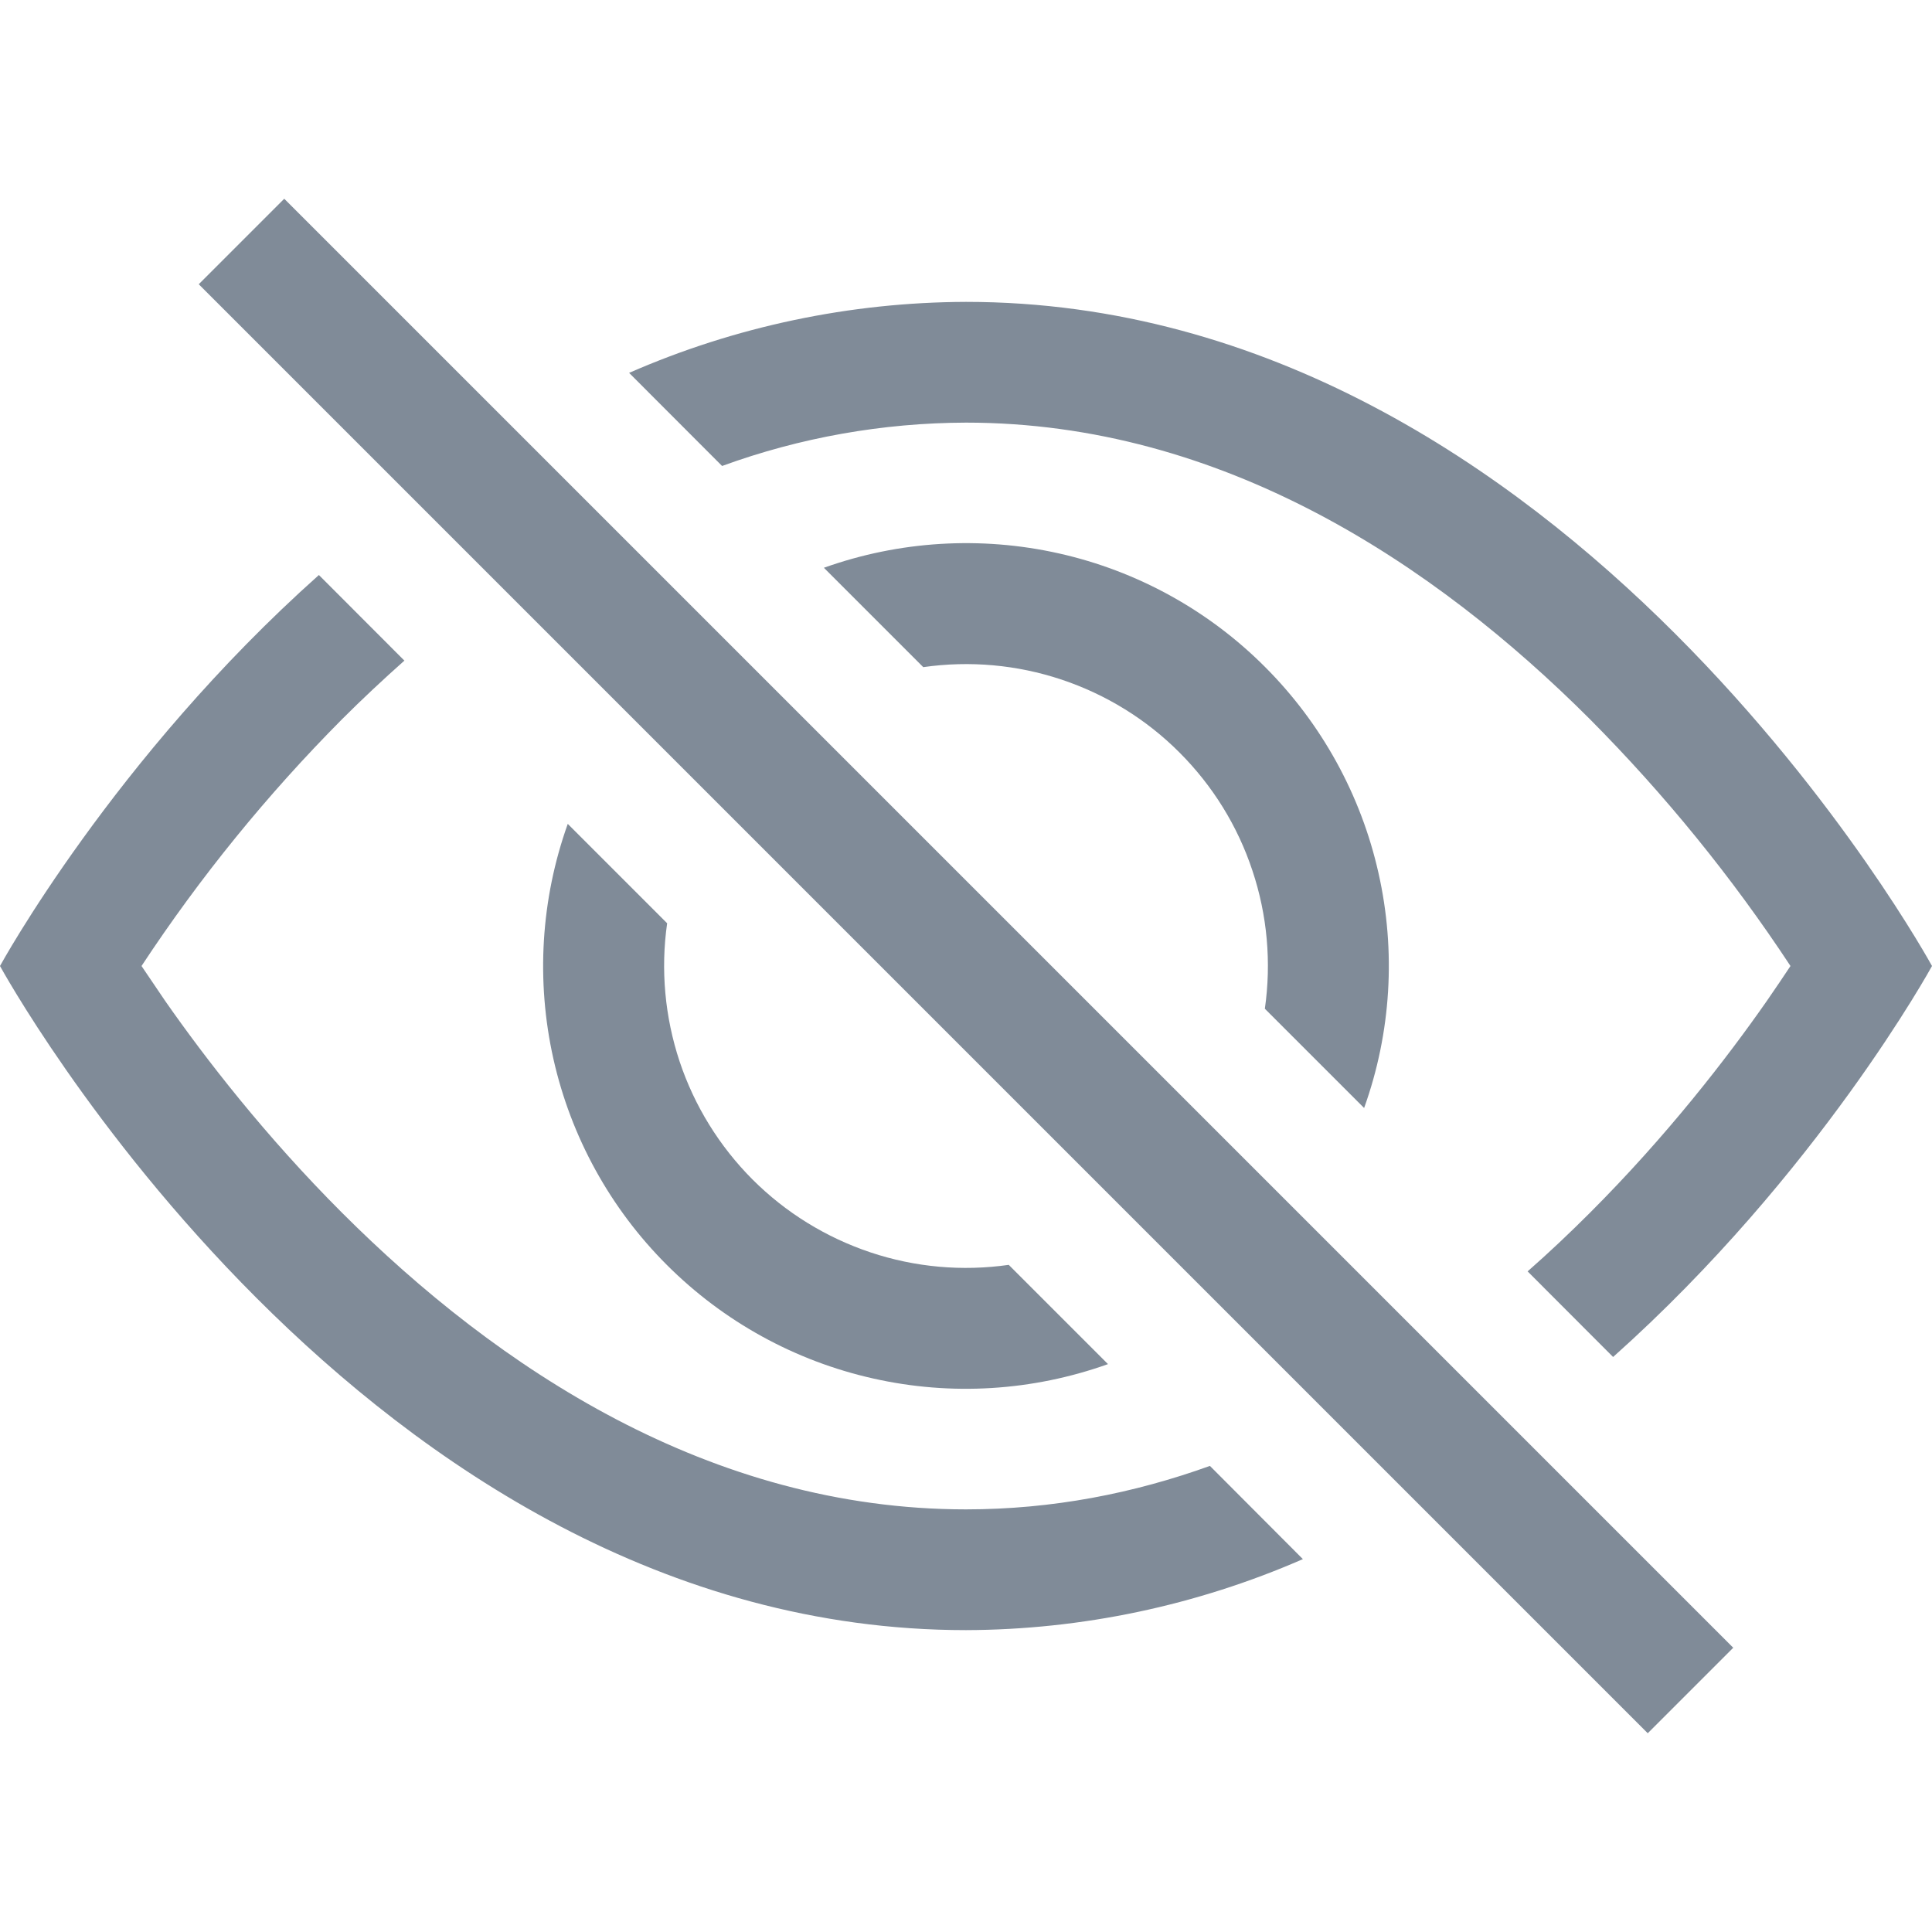
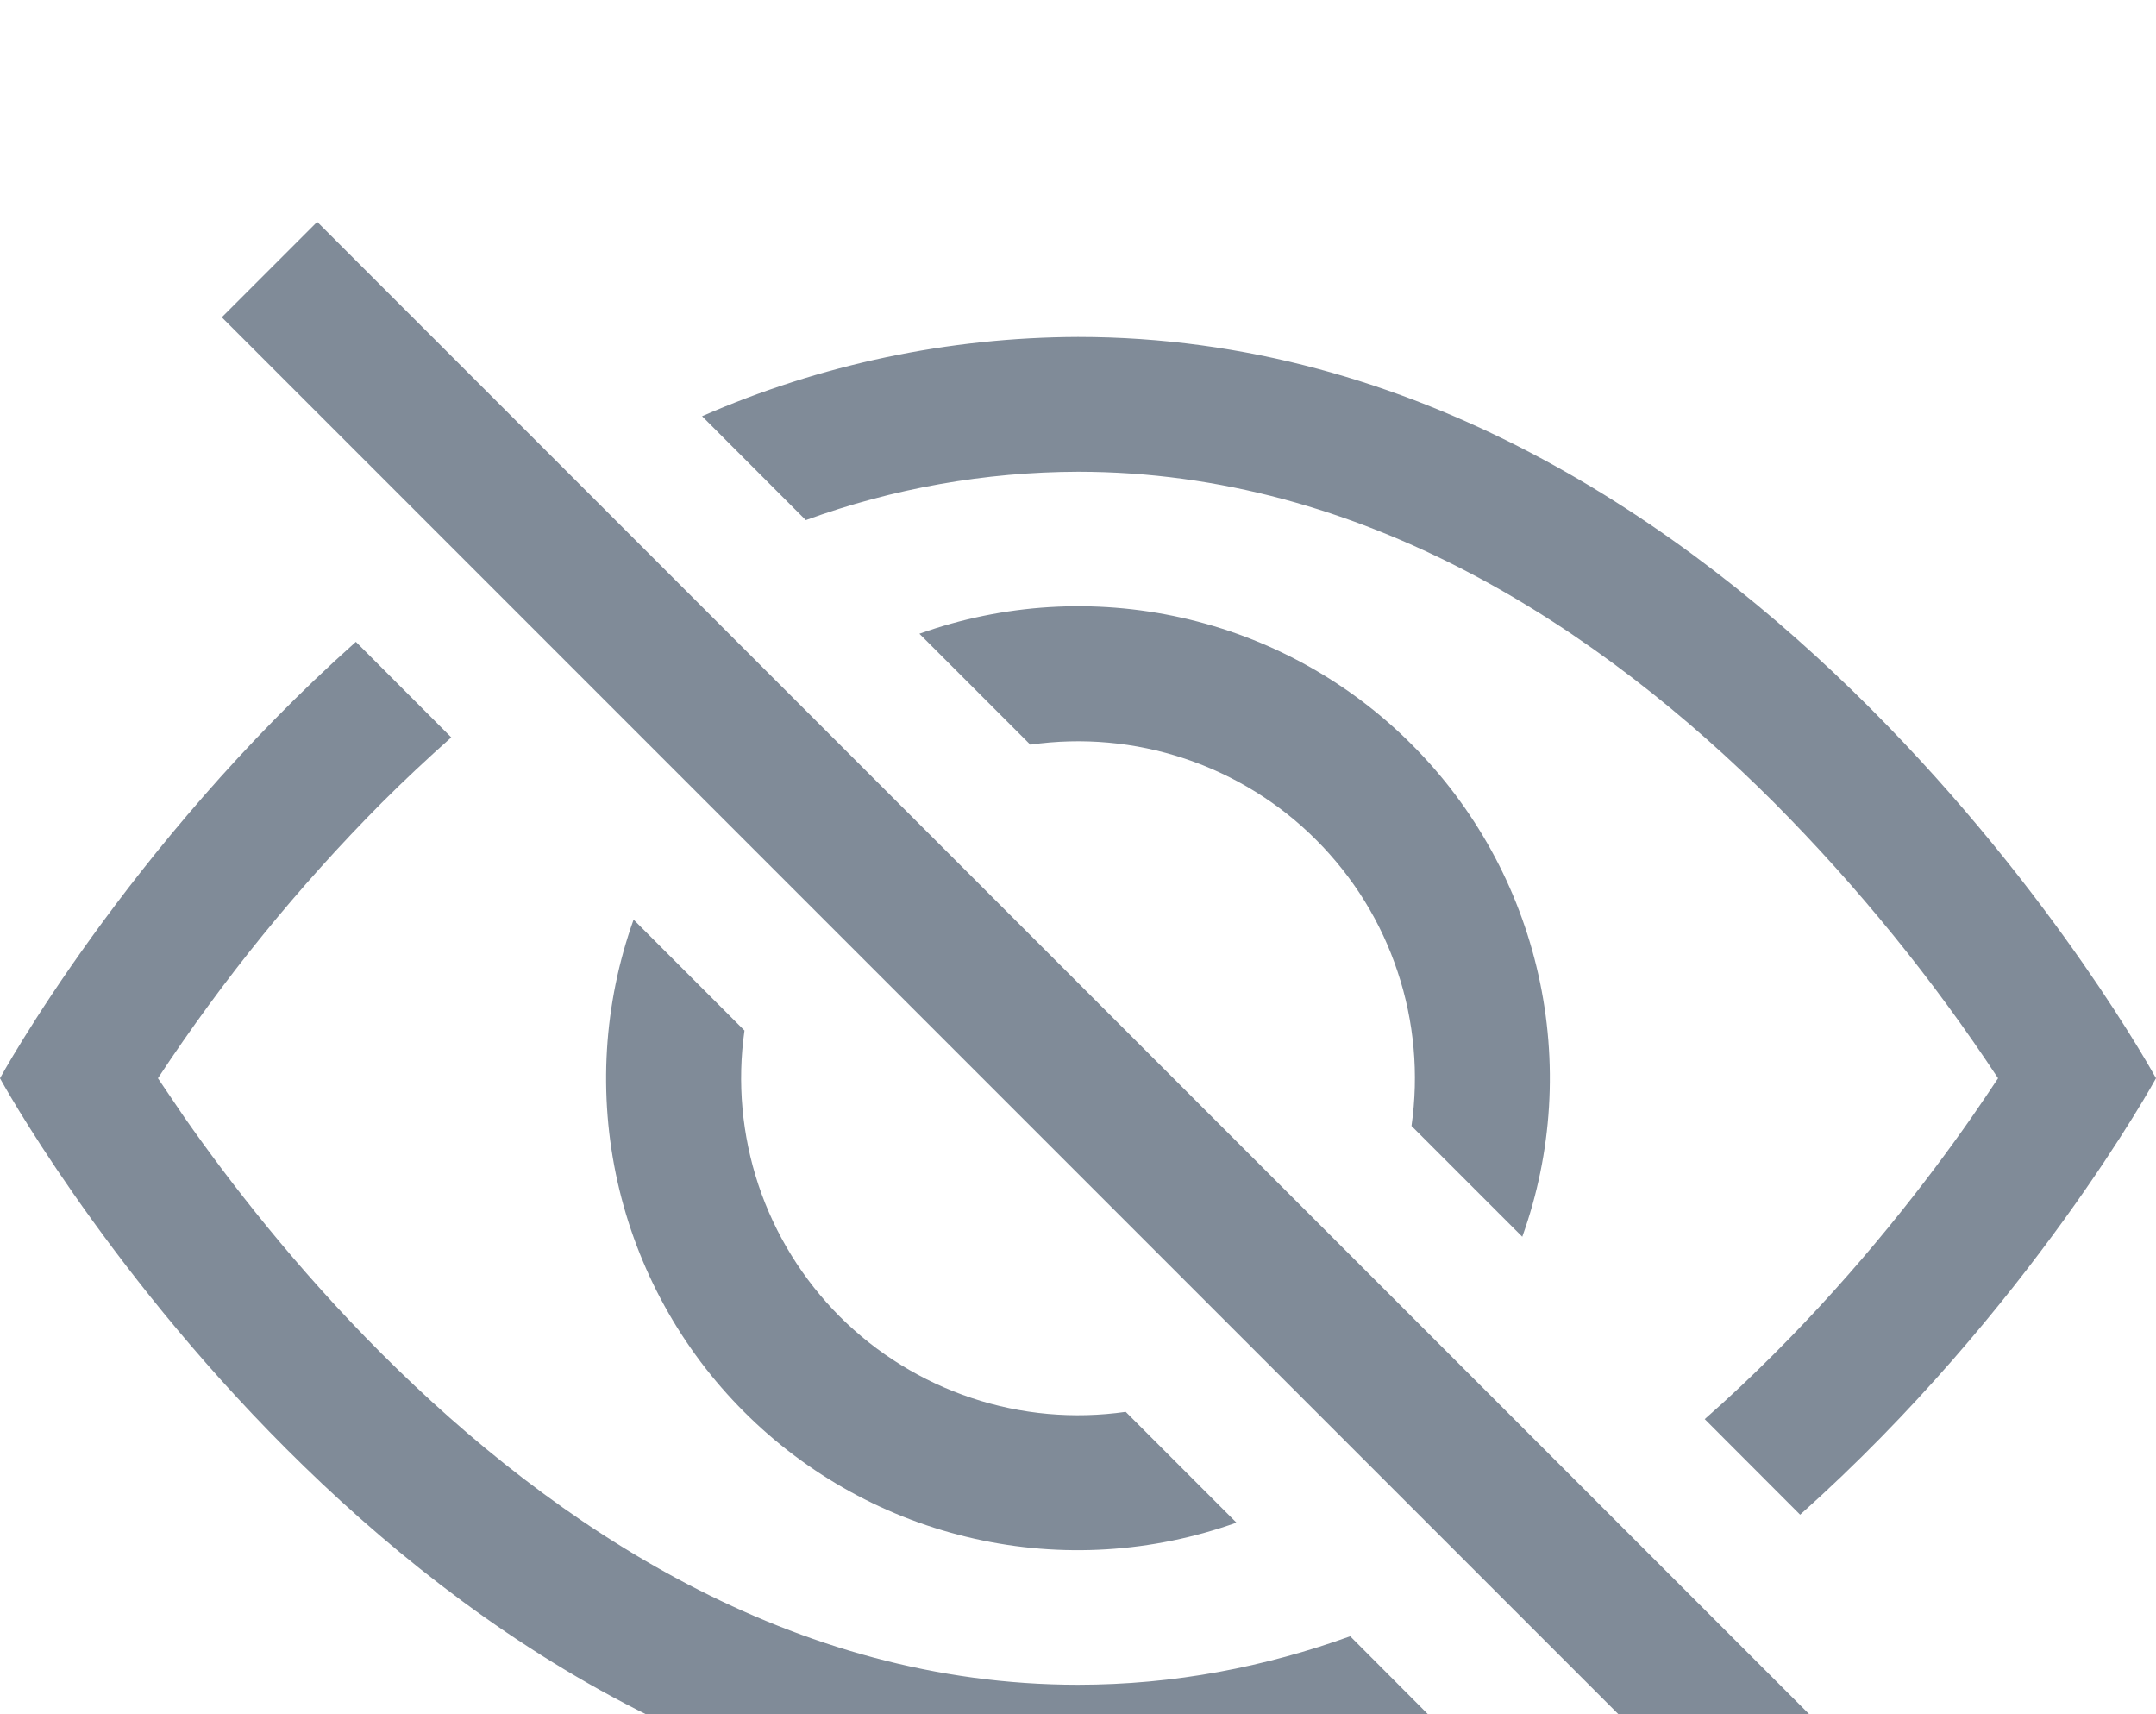
- <svg xmlns="http://www.w3.org/2000/svg" width="16" height="16" viewBox="0 0 16 16" fill="none">
+ <svg xmlns="http://www.w3.org/2000/svg" fill="none">
  <path d="M13.359 11.238C15.06 9.72 16 8 16 8C16 8 13 2.5 8 2.5C7.04 2.503 6.09 2.703 5.21 3.088L5.98 3.859C6.627 3.623 7.311 3.502 8 3.5C10.12 3.5 11.879 4.668 13.168 5.957C13.788 6.581 14.344 7.265 14.828 8C14.77 8.087 14.706 8.183 14.633 8.288C14.298 8.768 13.803 9.408 13.168 10.043C13.003 10.208 12.831 10.371 12.651 10.529L13.359 11.238Z" fill="#808B98" />
  <path d="M11.297 9.176C11.521 8.552 11.562 7.877 11.416 7.23C11.271 6.584 10.945 5.992 10.476 5.523C10.008 5.054 9.416 4.728 8.769 4.583C8.122 4.438 7.448 4.479 6.823 4.702L7.646 5.525C8.031 5.47 8.422 5.505 8.791 5.628C9.159 5.751 9.494 5.957 9.768 6.232C10.043 6.507 10.25 6.841 10.372 7.21C10.495 7.578 10.53 7.97 10.475 8.354L11.297 9.176ZM8.354 10.475L9.176 11.297C8.552 11.52 7.878 11.562 7.231 11.416C6.584 11.271 5.992 10.945 5.523 10.476C5.054 10.008 4.728 9.415 4.583 8.769C4.438 8.122 4.479 7.447 4.702 6.823L5.525 7.646C5.47 8.03 5.506 8.422 5.628 8.79C5.751 9.159 5.958 9.493 6.232 9.768C6.507 10.043 6.842 10.249 7.21 10.372C7.578 10.495 7.97 10.53 8.354 10.475Z" fill="#808B98" />
  <path d="M3.35 5.47C3.17 5.63 2.997 5.792 2.832 5.957C2.212 6.581 1.656 7.265 1.172 8L1.367 8.288C1.702 8.768 2.197 9.408 2.832 10.043C4.121 11.332 5.881 12.5 8 12.5C8.716 12.5 9.39 12.367 10.02 12.14L10.79 12.912C9.91 13.296 8.96 13.497 8 13.5C3 13.5 0 8 0 8C0 8 0.939 6.279 2.641 4.762L3.349 5.471L3.35 5.47ZM13.646 14.354L1.646 2.354L2.354 1.646L14.354 13.646L13.646 14.354Z" fill="#808B98" />
</svg>
